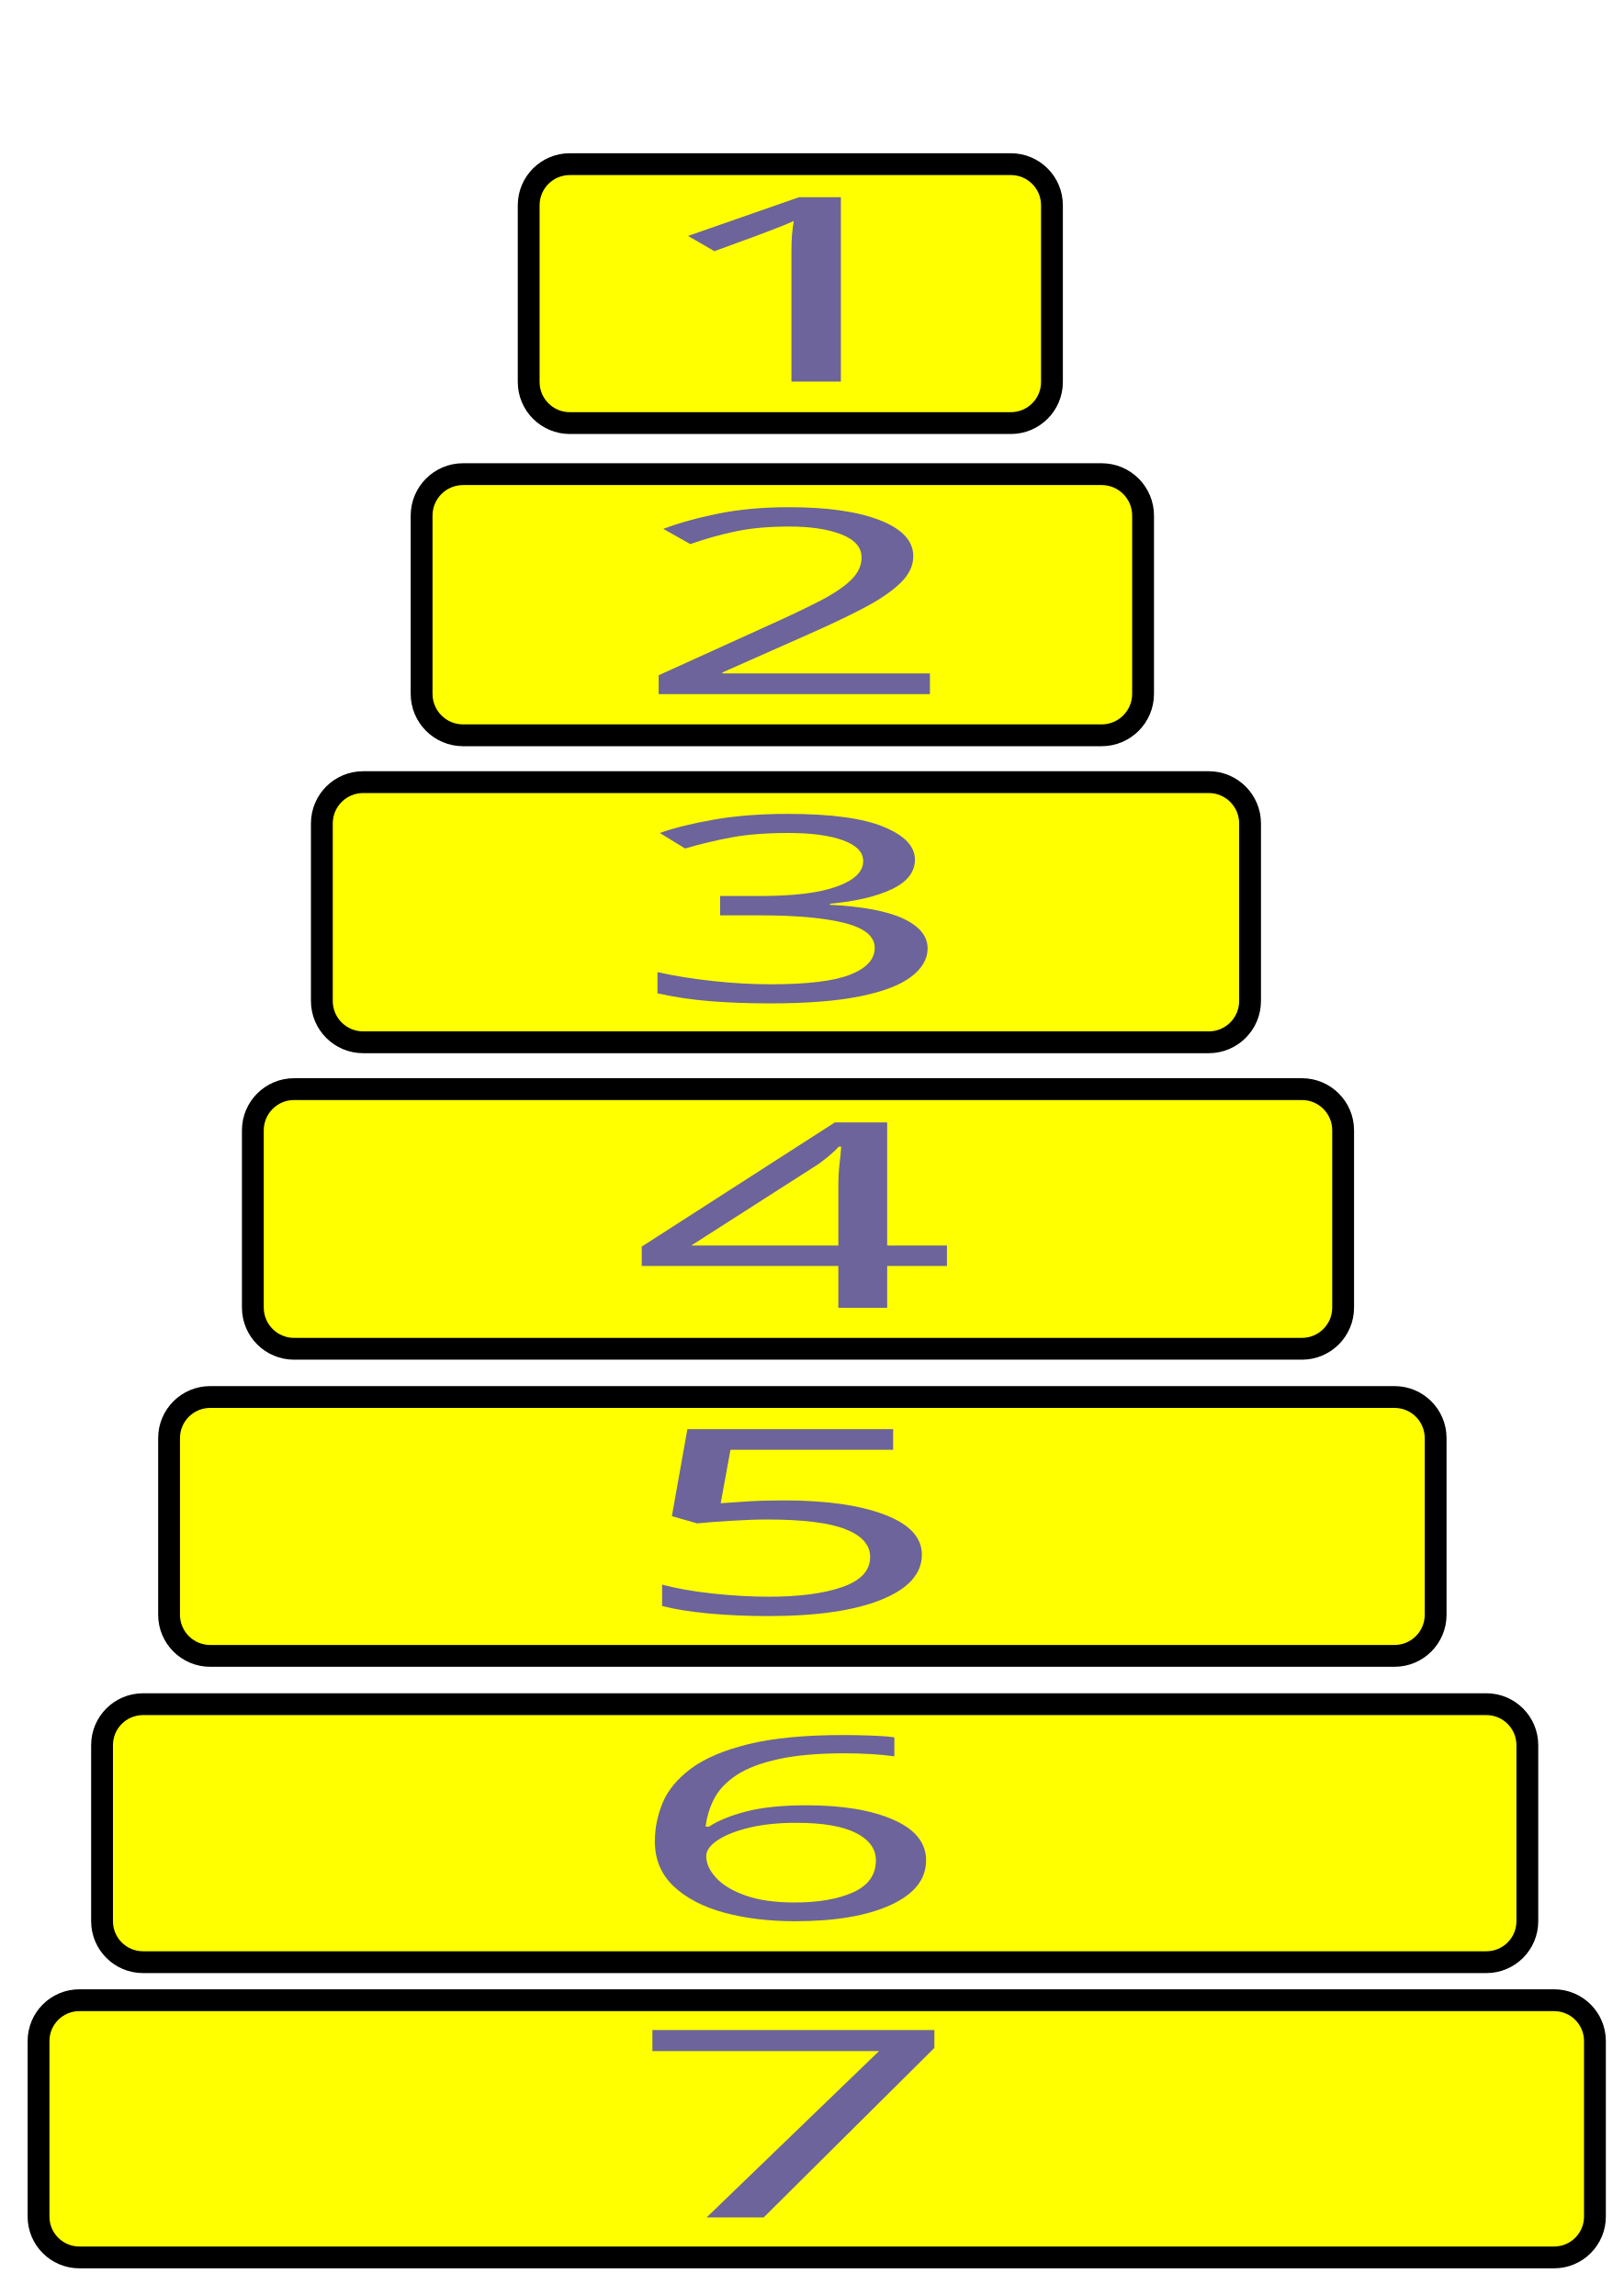
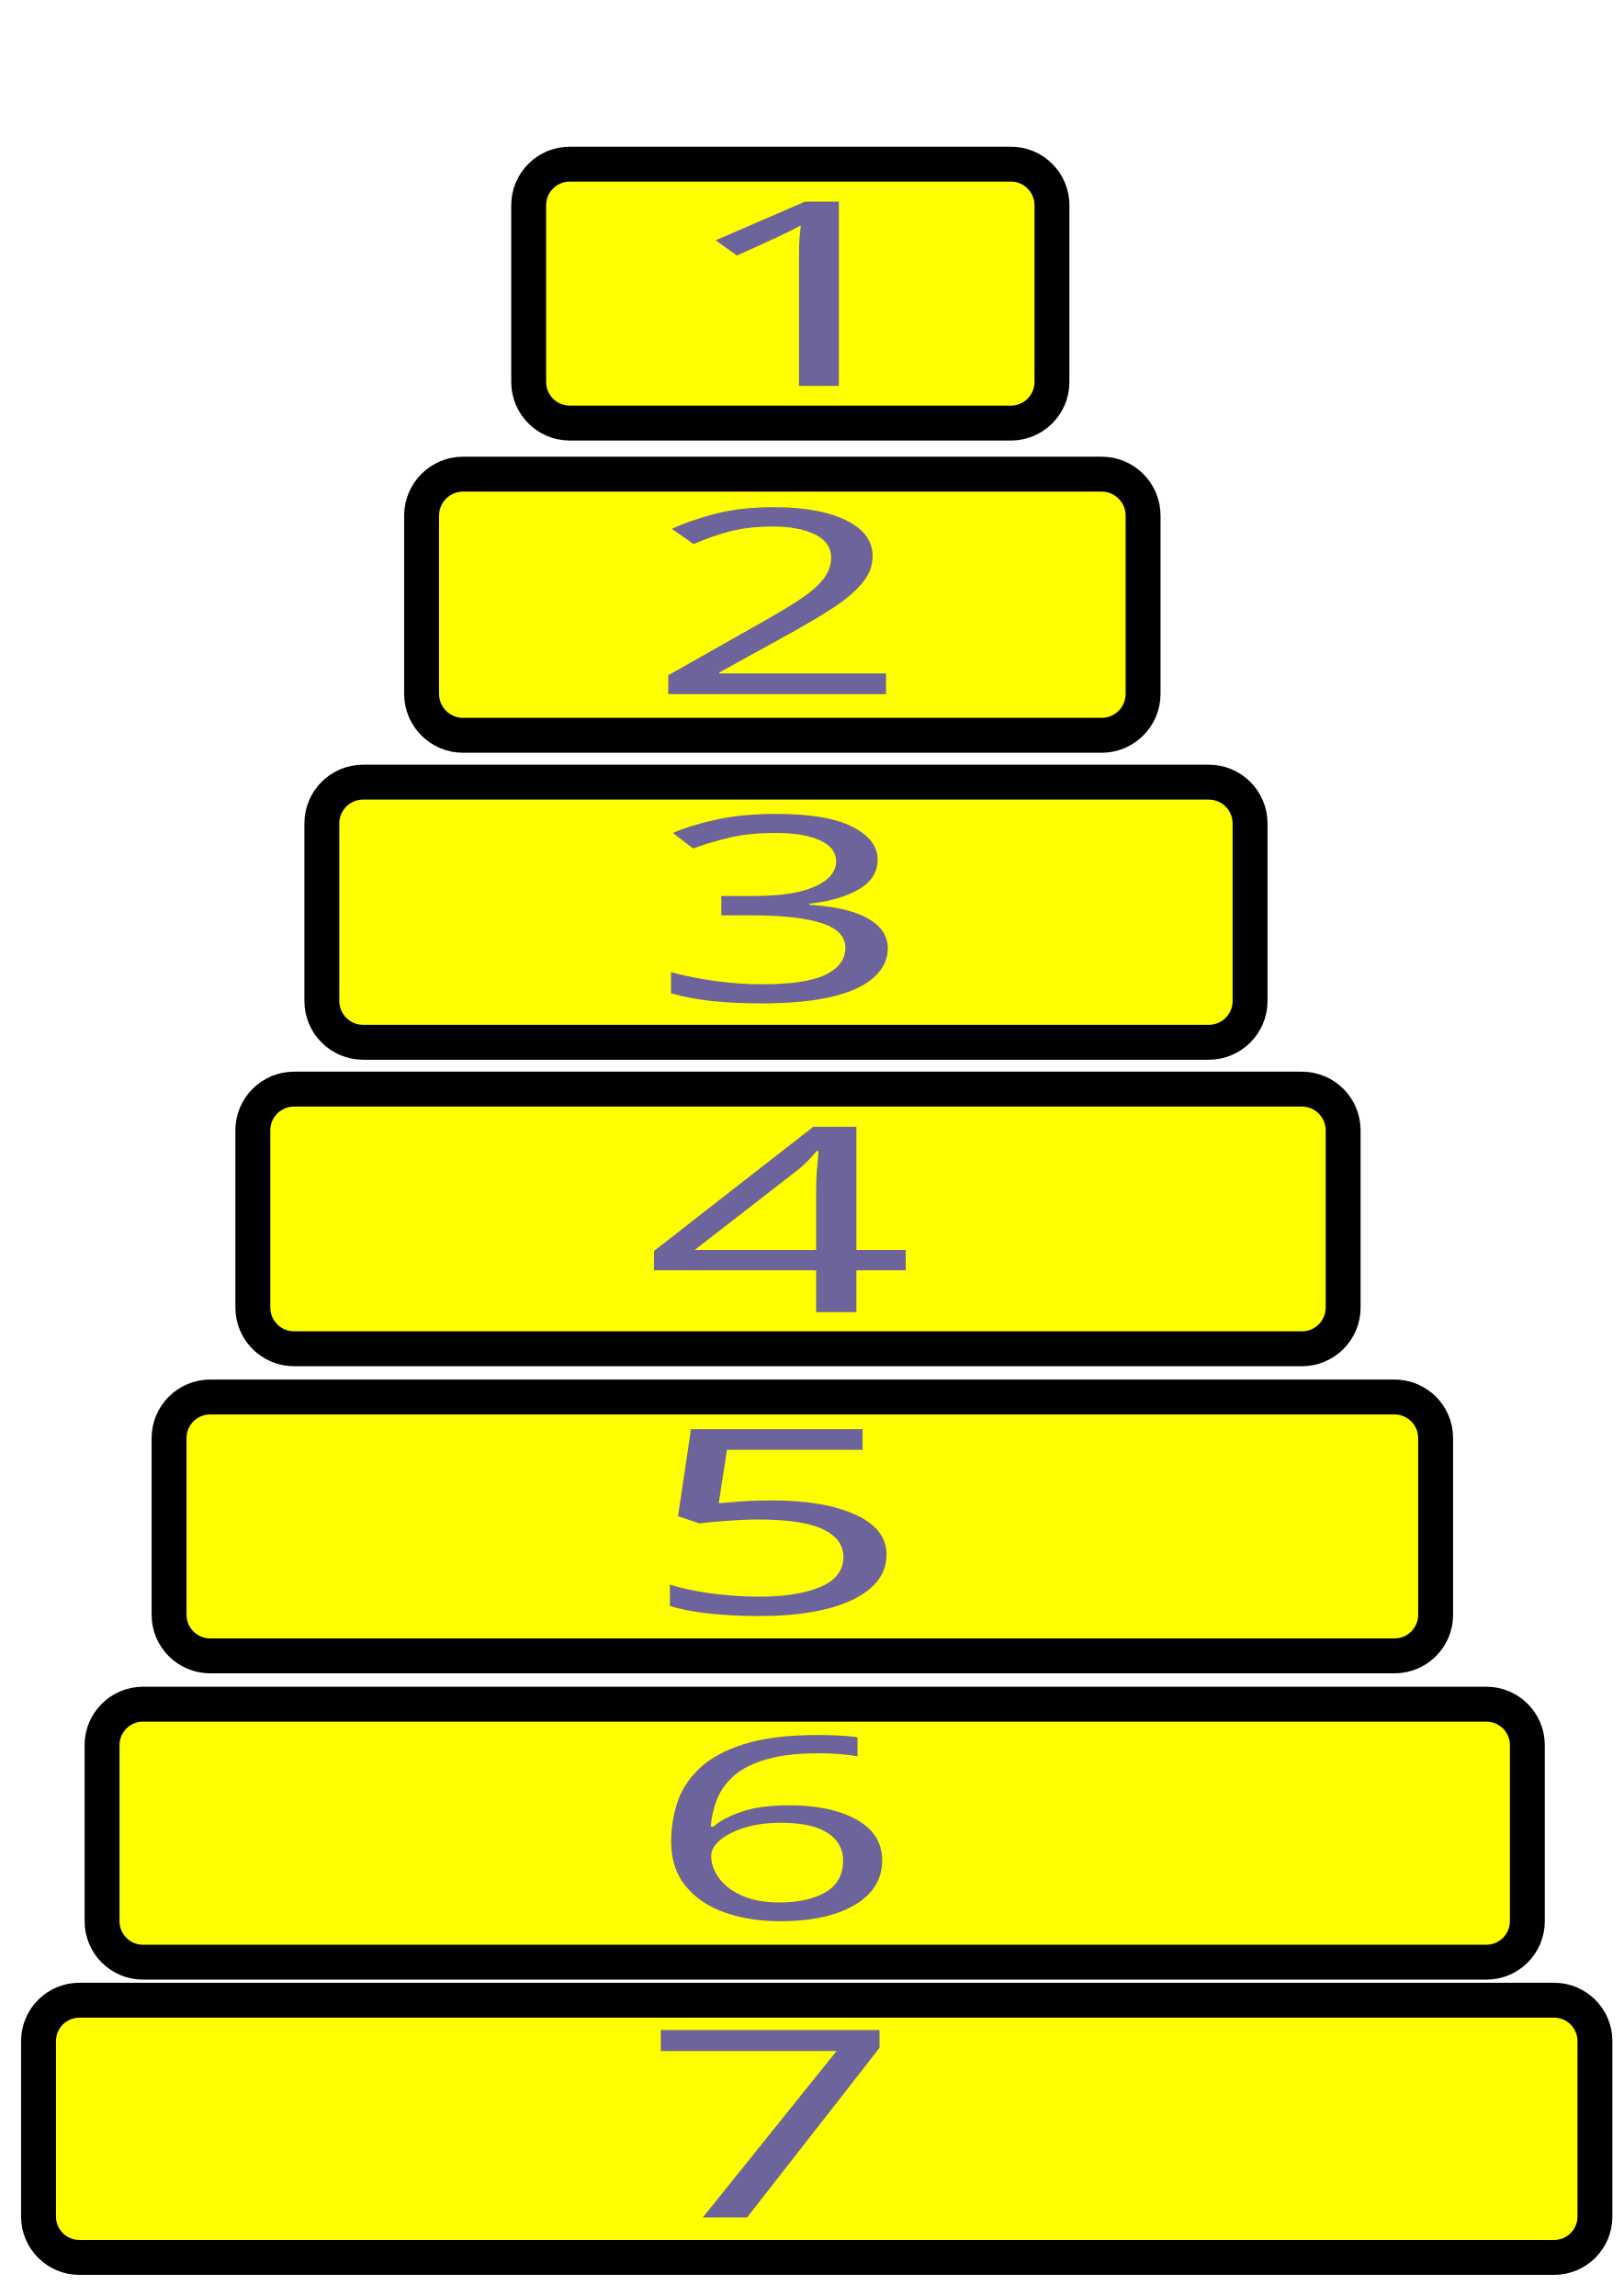
<svg xmlns="http://www.w3.org/2000/svg" xmlns:ns1="http://www.openswatchbook.org/uri/2009/osb" width="744.094" height="1052.362" id="svg2" version="1.1">
  <defs id="defs4">
    <linearGradient id="linearGradient5235" ns1:paint="solid">
      <stop style="stop-color:#000000;stop-opacity:1;" offset="0" id="stop5237" />
    </linearGradient>
  </defs>
  <g id="layer1">
-     <rect style="fill:#ffff00;fill-rule:evenodd;stroke:#000000;stroke-width:10;stroke-linecap:butt;stroke-linejoin:miter;stroke-miterlimit:4;stroke-opacity:1;stroke-dasharray:none;fill-opacity:1" id="rect2985" width="713.252" height="117.887" x="17.66" y="916.789" ry="18.713" />
-     <rect style="fill:#ffff00;fill-rule:evenodd;stroke:#000000;stroke-width:10;stroke-linecap:butt;stroke-linejoin:miter;stroke-miterlimit:4;stroke-opacity:1;stroke-dasharray:none;fill-opacity:1" id="rect2985-6" width="499.65" height="119.01" x="115.871" y="499.196" ry="18.891" />
-     <rect style="fill:#ffff00;fill-rule:evenodd;stroke:#000000;stroke-width:10;stroke-linecap:butt;stroke-linejoin:miter;stroke-miterlimit:4;stroke-opacity:1;stroke-dasharray:none;fill-opacity:1" id="rect2985-8" width="580.428" height="118.651" x="77.482" y="640.312" ry="18.834" />
-     <rect style="fill:#ffff00;fill-rule:evenodd;stroke:#000000;stroke-width:10;stroke-linecap:butt;stroke-linejoin:miter;stroke-miterlimit:4;stroke-opacity:1;stroke-dasharray:none;fill-opacity:1" id="rect2985-82" width="653.166" height="118.252" x="46.769" y="781.104" ry="18.771" />
-     <rect style="fill:#ffff00;fill-rule:evenodd;stroke:#000000;stroke-width:10;stroke-linecap:butt;stroke-linejoin:miter;stroke-miterlimit:4;stroke-opacity:1;stroke-dasharray:none;fill-opacity:1" id="rect2985-6-7" width="425.373" height="119.243" x="147.494" y="358.487" ry="18.928" />
-     <rect style="fill:#ffff00;fill-rule:evenodd;stroke:#000000;stroke-width:10;stroke-linecap:butt;stroke-linejoin:miter;stroke-miterlimit:4;stroke-opacity:1;stroke-dasharray:none;fill-opacity:1" id="rect2985-6-71" width="330.631" height="119.696" x="193.209" y="217.324" ry="19" />
-     <rect style="fill:#ffff00;fill-rule:evenodd;stroke:#000000;stroke-width:10;stroke-linecap:butt;stroke-linejoin:miter;stroke-miterlimit:4;stroke-opacity:1;stroke-dasharray:none;fill-opacity:1" id="rect2985-6-2" width="239.798" height="118.688" x="242.282" y="75.235" ry="18.84" />
-     <text xml:space="preserve" style="font-size:180.147px;font-style:normal;font-weight:normal;line-height:125%;letter-spacing:0px;word-spacing:0px;fill:#6c649b;fill-opacity:1;stroke:none;font-family:Sans" x="191.74" y="1521.932" id="text3853" transform="scale(1.497431,0.6678106)">
-       <tspan id="tspan3855" x="191.74" y="1521.932">7</tspan>
+     <rect style="fill:#ffff00;fill-rule:evenodd;stroke:#000000;stroke-width:16;stroke-linecap:butt;stroke-linejoin:miter;stroke-miterlimit:4;stroke-opacity:1;stroke-dasharray:none;fill-opacity:1" id="rect2985" width="713.252" height="117.887" x="17.66" y="916.789" ry="18.713" />
+     <rect style="fill:#ffff00;fill-rule:evenodd;stroke:#000000;stroke-width:16;stroke-linecap:butt;stroke-linejoin:miter;stroke-miterlimit:4;stroke-opacity:1;stroke-dasharray:none;fill-opacity:1" id="rect2985-6" width="499.65" height="119.01" x="115.871" y="499.196" ry="18.891" />
+     <rect style="fill:#ffff00;fill-rule:evenodd;stroke:#000000;stroke-width:16;stroke-linecap:butt;stroke-linejoin:miter;stroke-miterlimit:4;stroke-opacity:1;stroke-dasharray:none;fill-opacity:1" id="rect2985-8" width="580.428" height="118.651" x="77.482" y="640.312" ry="18.834" />
+     <rect style="fill:#ffff00;fill-rule:evenodd;stroke:#000000;stroke-width:16;stroke-linecap:butt;stroke-linejoin:miter;stroke-miterlimit:4;stroke-opacity:1;stroke-dasharray:none;fill-opacity:1" id="rect2985-82" width="653.166" height="118.252" x="46.769" y="781.104" ry="18.771" />
+     <rect style="fill:#ffff00;fill-rule:evenodd;stroke:#000000;stroke-width:16;stroke-linecap:butt;stroke-linejoin:miter;stroke-miterlimit:4;stroke-opacity:1;stroke-dasharray:none;fill-opacity:1" id="rect2985-6-7" width="425.373" height="119.243" x="147.494" y="358.487" ry="18.928" />
+     <rect style="fill:#ffff00;fill-rule:evenodd;stroke:#000000;stroke-width:16;stroke-linecap:butt;stroke-linejoin:miter;stroke-miterlimit:4;stroke-opacity:1;stroke-dasharray:none;fill-opacity:1" id="rect2985-6-71" width="330.631" height="119.696" x="193.209" y="217.324" ry="19" />
+     <rect style="fill:#ffff00;fill-rule:evenodd;stroke:#000000;stroke-width:16;stroke-linecap:butt;stroke-linejoin:miter;stroke-miterlimit:4;stroke-opacity:1;stroke-dasharray:none;fill-opacity:1" id="rect2985-6-2" width="239.798" height="118.688" x="242.282" y="75.235" ry="18.84" />
+     <text xml:space="preserve" style="font-size:158.653px;font-style:normal;font-weight:normal;line-height:125%;letter-spacing:0px;word-spacing:0px;fill:#6c649b;fill-opacity:1;stroke:none;font-family:Sans" x="222.641" y="1340.342" id="text3853" transform="scale(1.318764,0.7582855)">
+       <tspan id="tspan3855" x="222.641" y="1340.342" style="font-family:Arial Rounded MT Bold;-inkscape-font-specification:Arial Rounded MT Bold">7</tspan>
    </text>
-     <text xml:space="preserve" style="font-size:175.366px;font-style:normal;font-weight:normal;line-height:125%;letter-spacing:0px;word-spacing:0px;fill:#6c649b;fill-opacity:1;stroke:none;font-family:Sans" x="189.356" y="1326.235" id="text3857" transform="scale(1.508061,0.6631034)">
-       <tspan id="tspan3859" x="189.356" y="1326.235">6</tspan>
+     <text xml:space="preserve" style="font-size:154.691px;font-style:normal;font-weight:normal;line-height:125%;letter-spacing:0px;word-spacing:0px;fill:#6c649b;fill-opacity:1;stroke:none;font-family:Sans" x="222.703" y="1169.878" id="text3857" transform="scale(1.330267,0.7517286)">
+       <tspan id="tspan3859" x="222.703" y="1169.878" style="font-family:Arial Rounded MT Bold;-inkscape-font-specification:Arial Rounded MT Bold">6</tspan>
    </text>
-     <text xml:space="preserve" style="font-size:176.545px;font-style:normal;font-weight:normal;line-height:125%;letter-spacing:0px;word-spacing:0px;fill:#6c649b;fill-opacity:1;stroke:none;font-family:Sans" x="192.267" y="1103.262" id="text3857-1" transform="scale(1.491828,0.6703186)">
-       <tspan id="tspan3859-7" x="192.267" y="1103.262">5</tspan>
+     <text xml:space="preserve" style="font-size:161.218px;font-style:normal;font-weight:normal;line-height:125%;letter-spacing:0px;word-spacing:0px;fill:#6c649b;fill-opacity:1;stroke:none;font-family:Sans" x="215.191" y="1007.484" id="text3857-1" transform="scale(1.362318,0.734043)">
+       <tspan id="tspan3859-7" x="215.191" y="1007.484" style="font-family:Arial Rounded MT Bold;-inkscape-font-specification:Arial Rounded MT Bold">5</tspan>
    </text>
-     <text xml:space="preserve" style="font-size:176.545px;font-style:normal;font-weight:normal;line-height:125%;letter-spacing:0px;word-spacing:0px;fill:#6c649b;fill-opacity:1;stroke:none;font-family:Sans" x="193.433" y="894.228" id="text3857-1-4" transform="scale(1.491828,0.6703186)">
-       <tspan id="tspan3859-7-0" x="193.433" y="894.228">4</tspan>
+     <text xml:space="preserve" style="font-size:160.35px;font-style:normal;font-weight:normal;line-height:125%;letter-spacing:0px;word-spacing:0px;fill:#6c649b;fill-opacity:1;stroke:none;font-family:Sans" x="217.812" y="814.911" id="text3857-1-4" transform="scale(1.354984,0.7380162)">
+       <tspan id="tspan3859-7-0" x="217.812" y="814.911" style="font-family:Arial Rounded MT Bold;-inkscape-font-specification:Arial Rounded MT Bold">4</tspan>
    </text>
-     <text xml:space="preserve" style="font-size:176.545px;font-style:normal;font-weight:normal;line-height:125%;letter-spacing:0px;word-spacing:0px;fill:#6c649b;fill-opacity:1;stroke:none;font-family:Sans" x="194.028" y="684.328" id="text3857-1-4-9" transform="scale(1.491828,0.6703186)">
-       <tspan id="tspan3859-7-0-4" x="194.028" y="684.328">3</tspan>
+     <text xml:space="preserve" style="font-size:158.159px;font-style:normal;font-weight:normal;line-height:125%;letter-spacing:0px;word-spacing:0px;fill:#6c649b;fill-opacity:1;stroke:none;font-family:Sans" x="222.972" y="613.061" id="text3857-1-4-9" transform="scale(1.336467,0.7482415)">
+       <tspan id="tspan3859-7-0-4" x="222.972" y="613.061" style="font-family:Arial Rounded MT Bold;-inkscape-font-specification:Arial Rounded MT Bold">3</tspan>
    </text>
-     <text xml:space="preserve" style="font-size:176.545px;font-style:normal;font-weight:normal;line-height:125%;letter-spacing:0px;word-spacing:0px;fill:#6c649b;fill-opacity:1;stroke:none;font-family:Sans" x="193.864" y="474.61" id="text3857-1-4-9-8" transform="scale(1.491828,0.6703186)">
-       <tspan id="tspan3859-7-0-4-8" x="193.864" y="474.61">2</tspan>
+     <text xml:space="preserve" style="font-size:158.197px;font-style:normal;font-weight:normal;line-height:125%;letter-spacing:0px;word-spacing:0px;fill:#6c649b;fill-opacity:1;stroke:none;font-family:Sans" x="221.483" y="425.285" id="text3857-1-4-9-8" transform="scale(1.336787,0.7480622)">
+       <tspan id="tspan3859-7-0-4-8" x="221.483" y="425.285" style="font-family:Arial Rounded MT Bold;-inkscape-font-specification:Arial Rounded MT Bold">2</tspan>
    </text>
-     <text xml:space="preserve" style="font-size:176.545px;font-style:normal;font-weight:normal;line-height:125%;letter-spacing:0px;word-spacing:0px;fill:#6c649b;fill-opacity:1;stroke:none;font-family:Sans" x="195.631" y="260.907" id="text3857-1-4-9-8-2" transform="scale(1.491828,0.6703186)">
-       <tspan id="tspan3859-7-0-4-8-4" x="195.631" y="260.907">1</tspan>
+     <text xml:space="preserve" style="font-size:158.485px;font-style:normal;font-weight:normal;line-height:125%;letter-spacing:0px;word-spacing:0px;fill:#6c649b;fill-opacity:1;stroke:none;font-family:Sans" x="230.783" y="236.896" id="text3857-1-4-9-8-2" transform="scale(1.339218,0.7467046)">
+       <tspan id="tspan3859-7-0-4-8-4" x="230.783" y="236.896" style="font-family:Arial Rounded MT Bold;-inkscape-font-specification:Arial Rounded MT Bold">1</tspan>
    </text>
  </g>
</svg>
